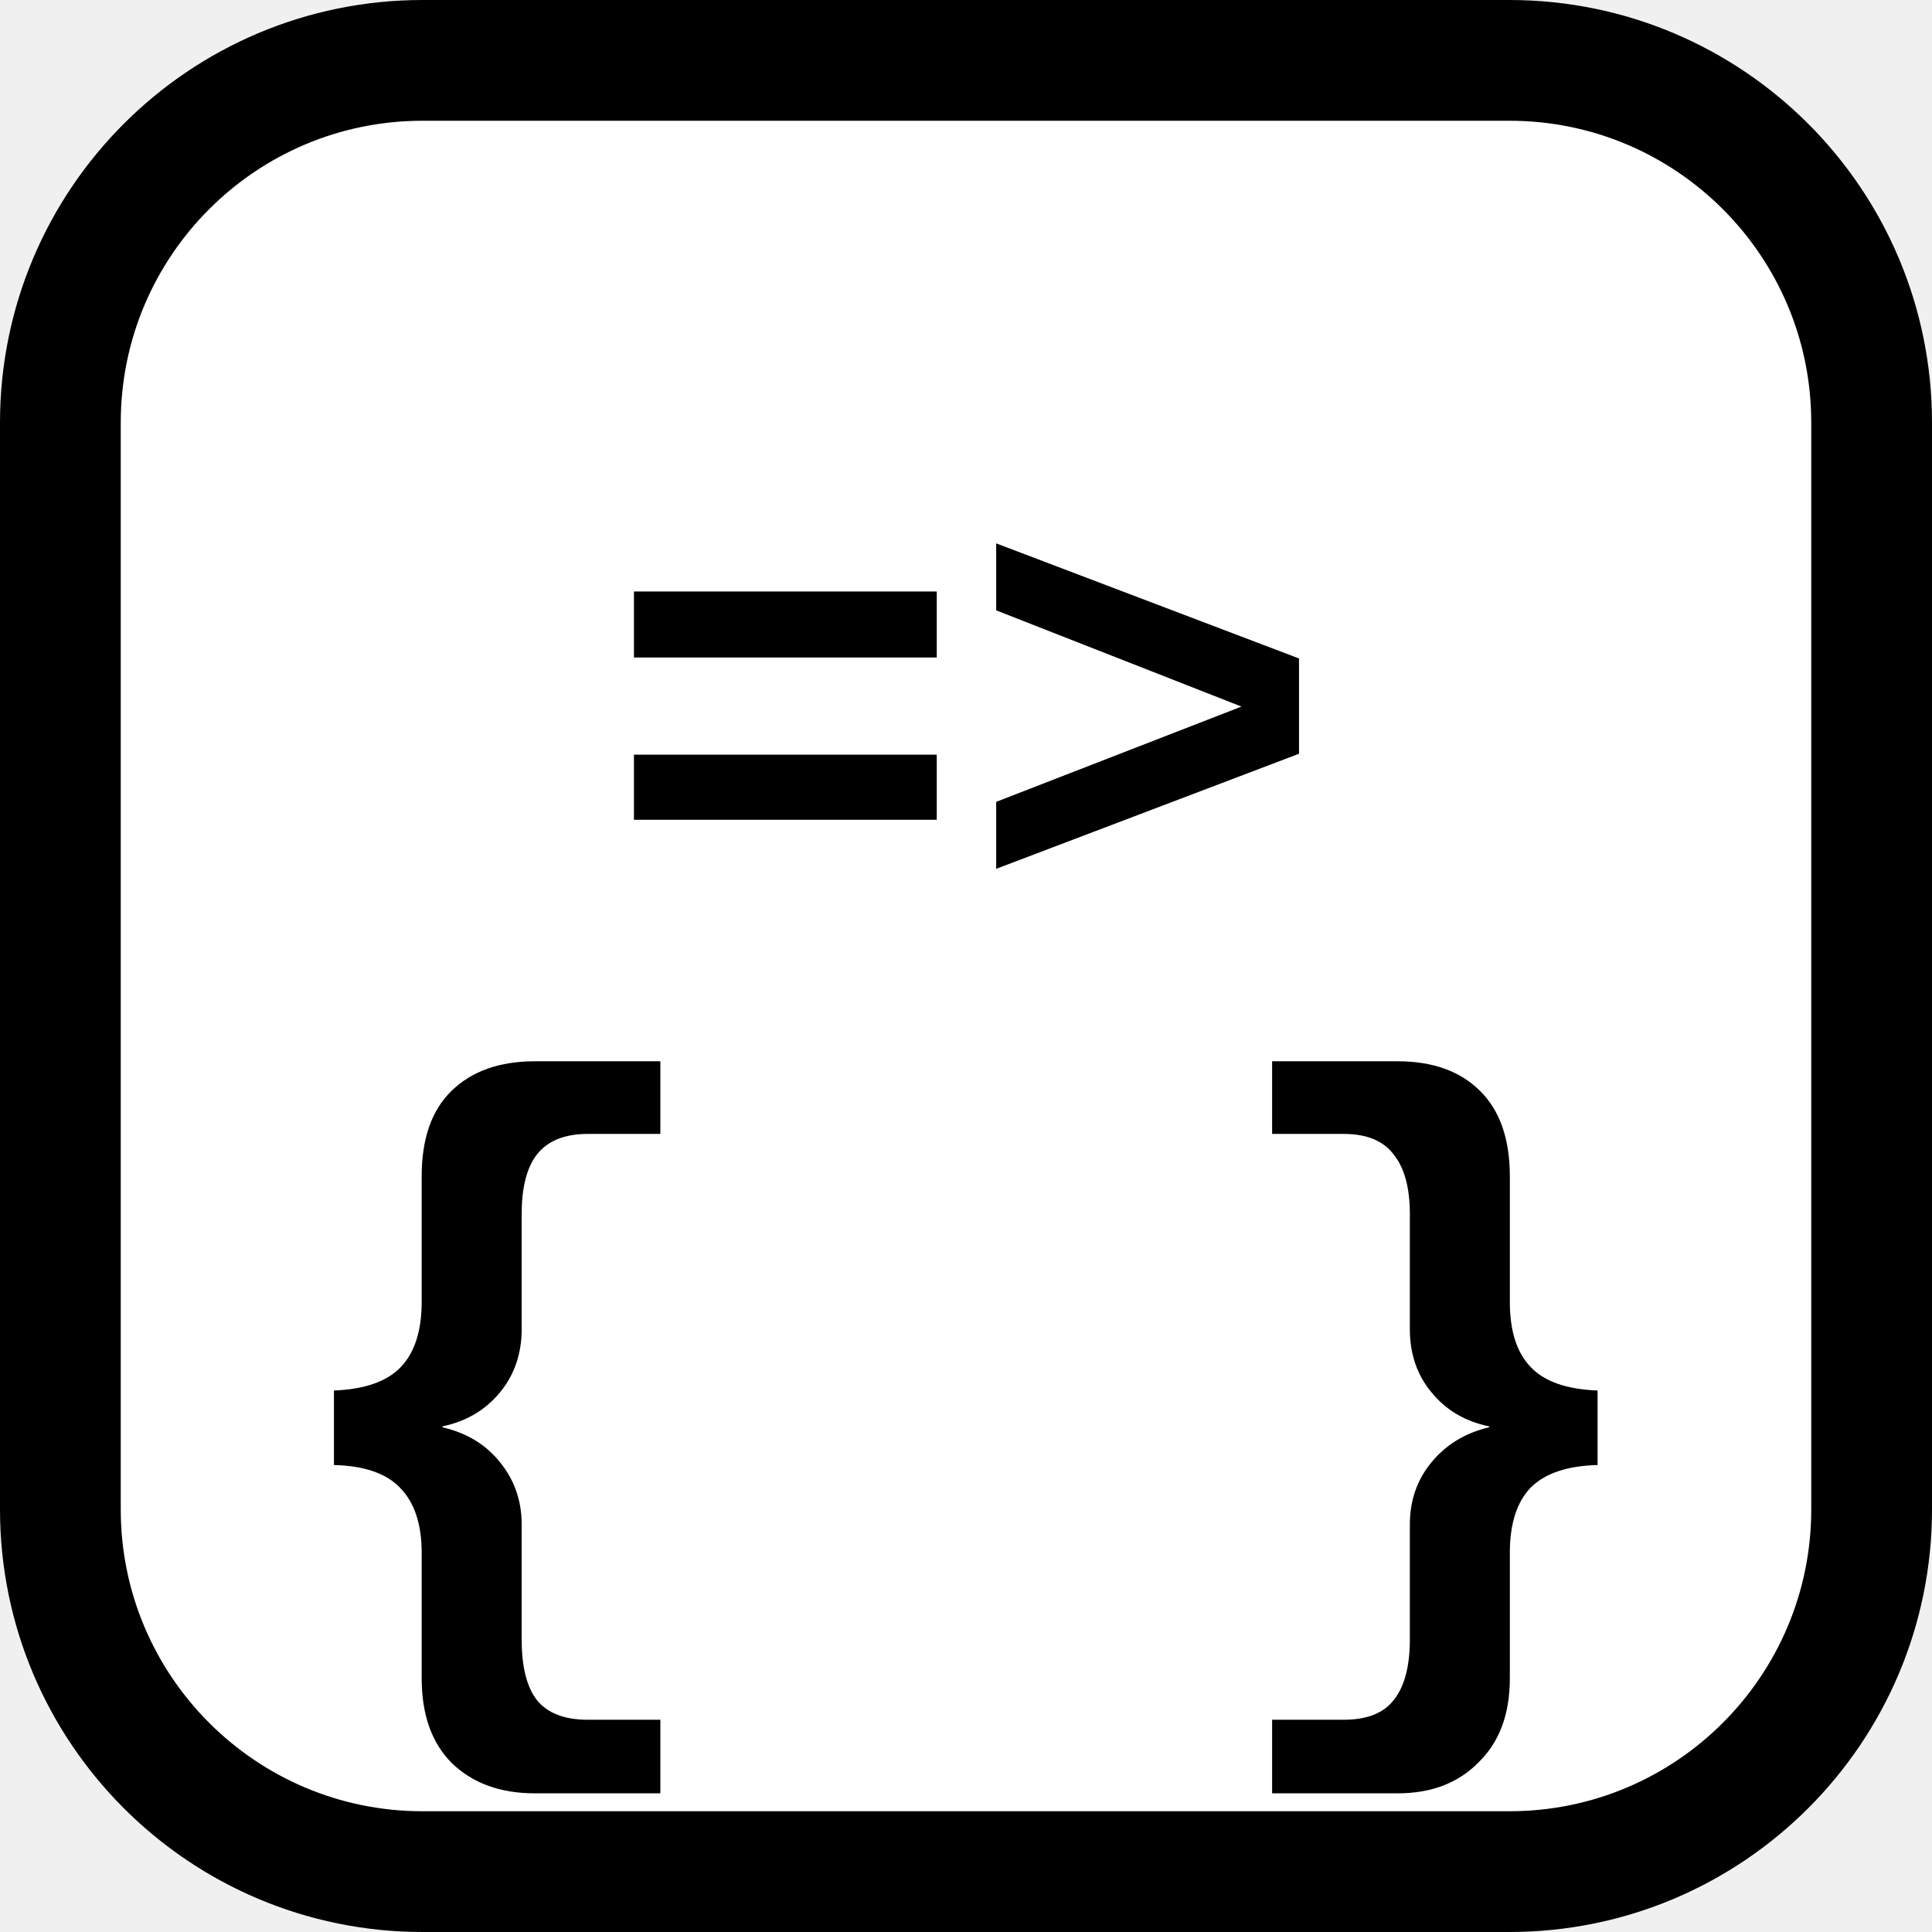
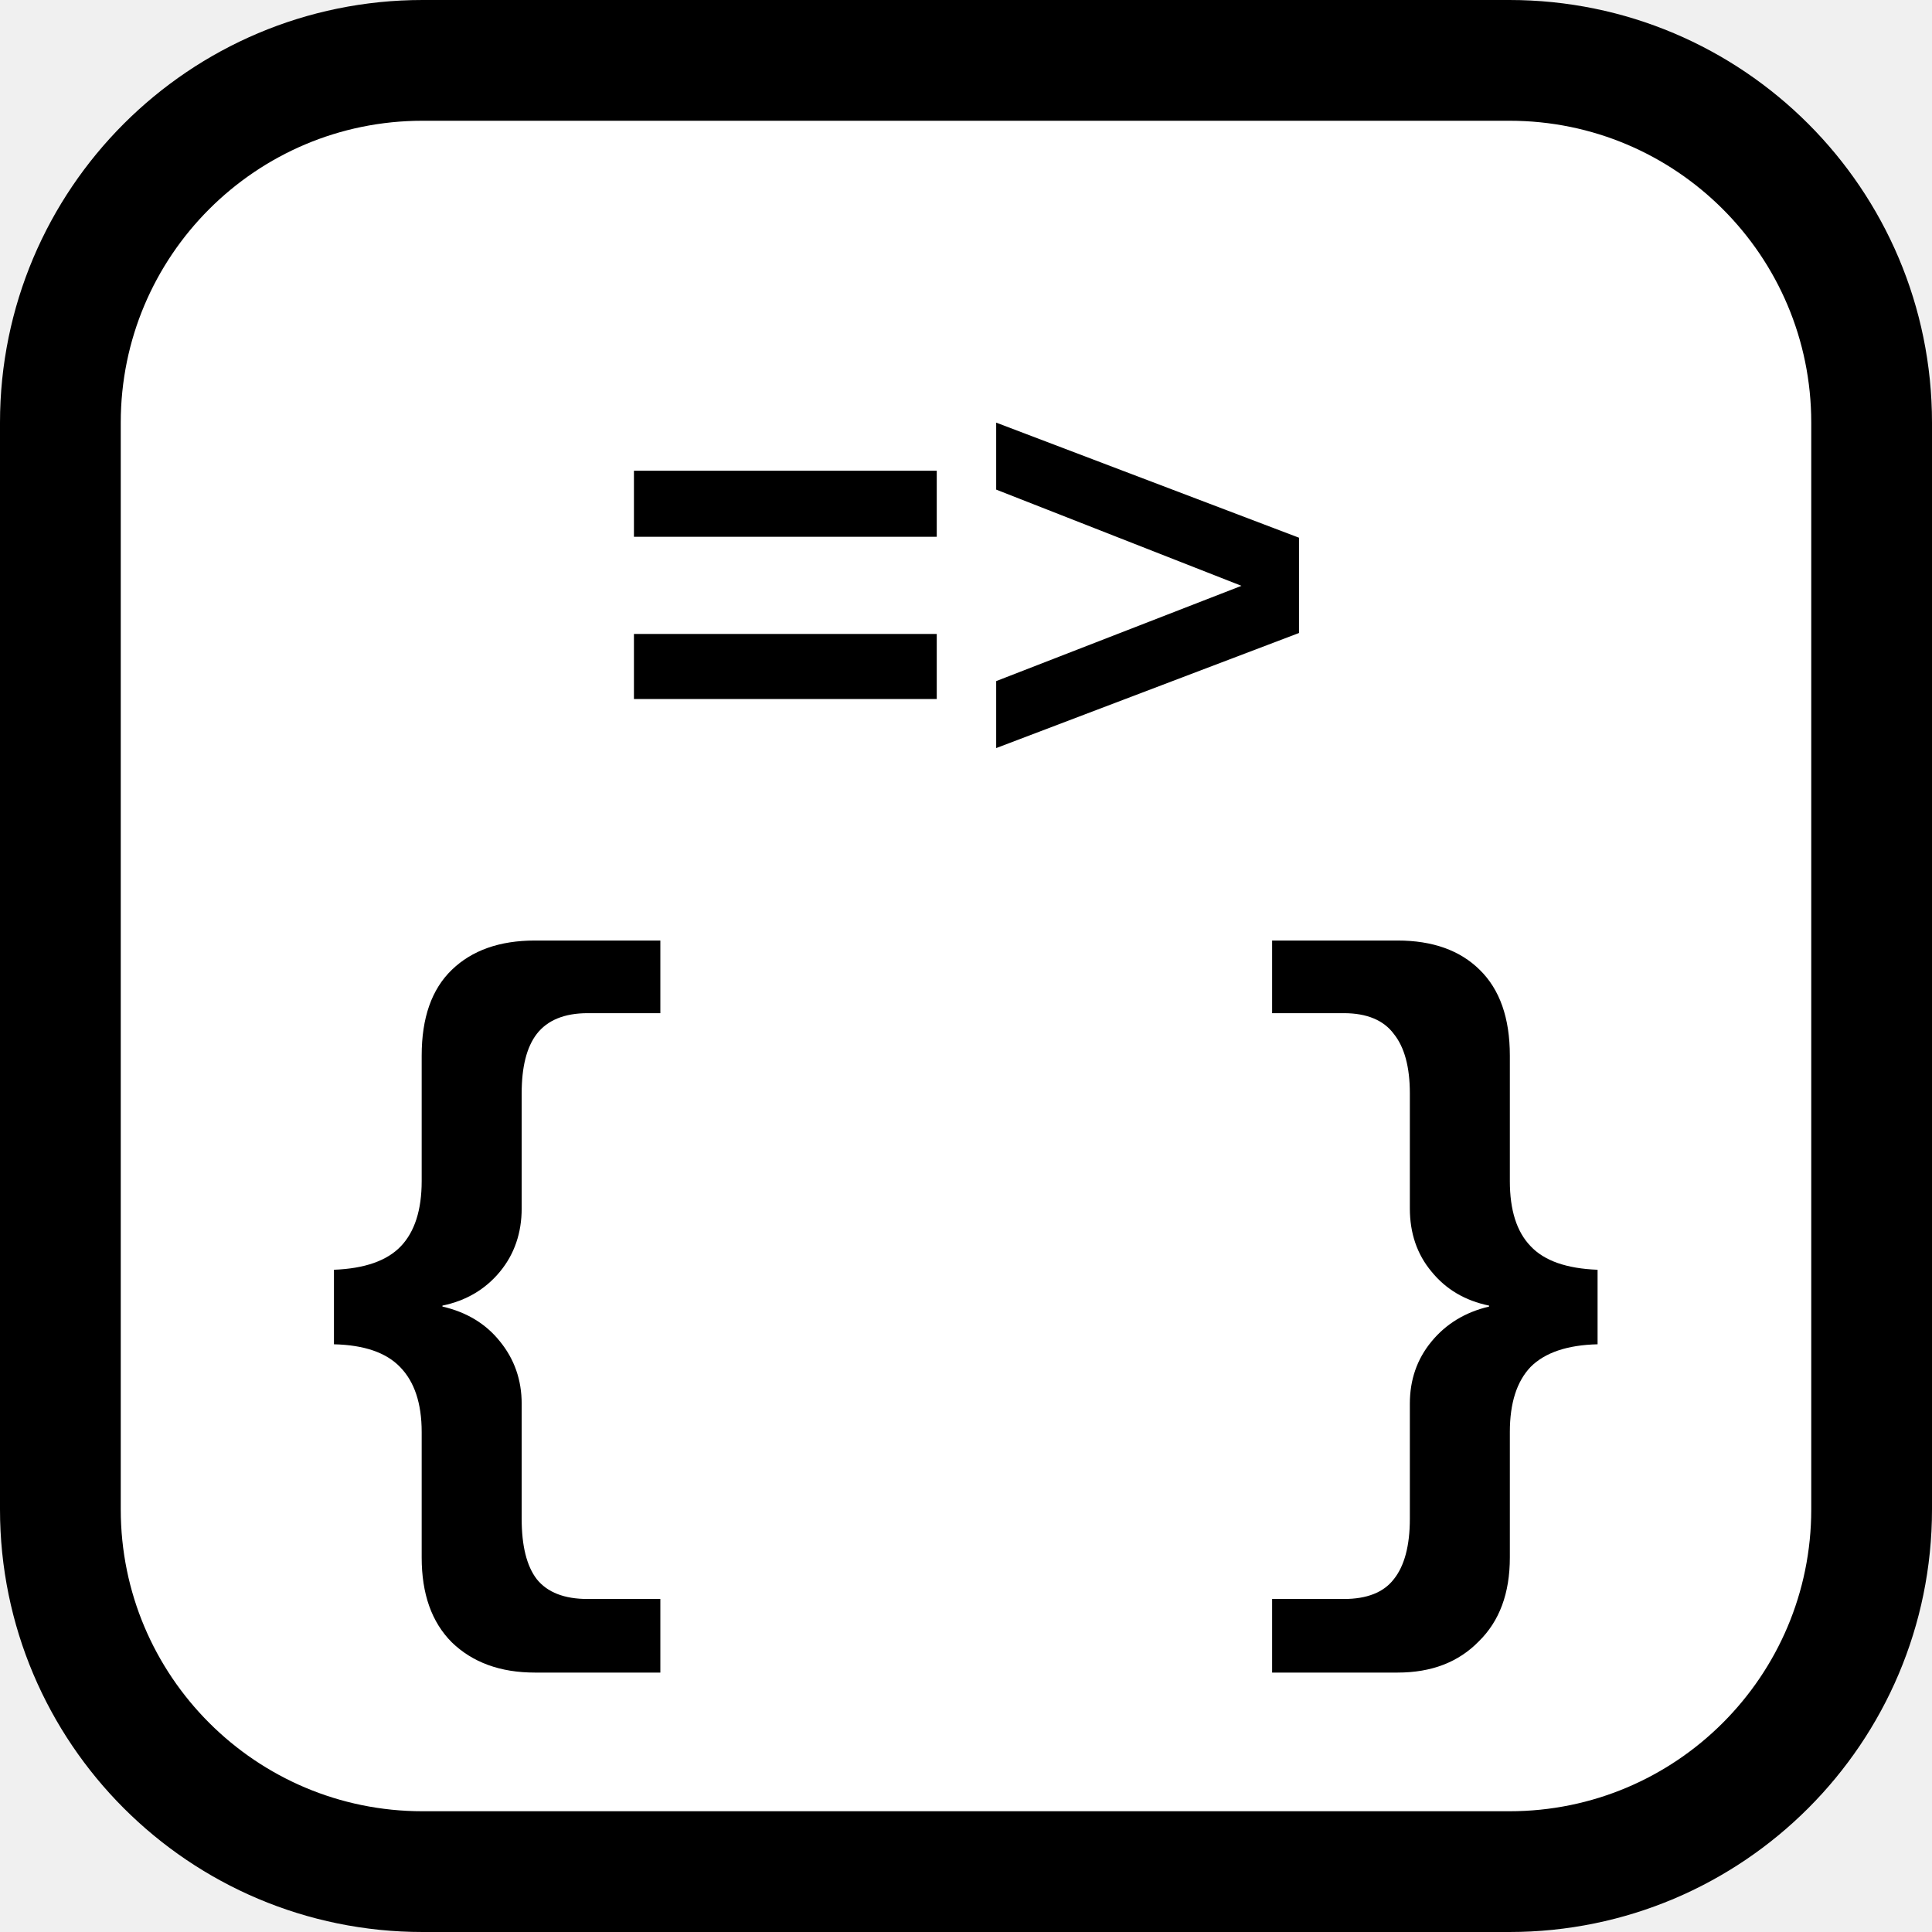
<svg xmlns="http://www.w3.org/2000/svg" viewBox="0 0 32 32" role="img" aria-label="Coding function practice">
  <rect x="1" y="1" width="30" height="30" rx="6" fill="#ffffff" stroke="#000000" stroke-width="2" />
-   <text x="16" y="15" font-family="'SFMono-Regular', Consolas, 'Liberation Mono', Menlo, monospace" font-size="10" font-weight="700" fill="#000000" text-anchor="middle">=&gt;</text>
-   <text x="16" y="27" font-family="'SFMono-Regular', Consolas, 'Liberation Mono', Menlo, monospace" font-size="13" font-weight="700" fill="#000000" text-anchor="middle">{ }</text>
+   <text x="16" y="13" font-family="'SFMono-Regular', Consolas, 'Liberation Mono', Menlo, monospace" font-size="10" font-weight="700" fill="#000000" text-anchor="middle">=&gt;</text>
+   <text x="16" y="25" font-family="'SFMono-Regular', Consolas, 'Liberation Mono', Menlo, monospace" font-size="13" font-weight="700" fill="#000000" text-anchor="middle">{ }</text>
</svg>
